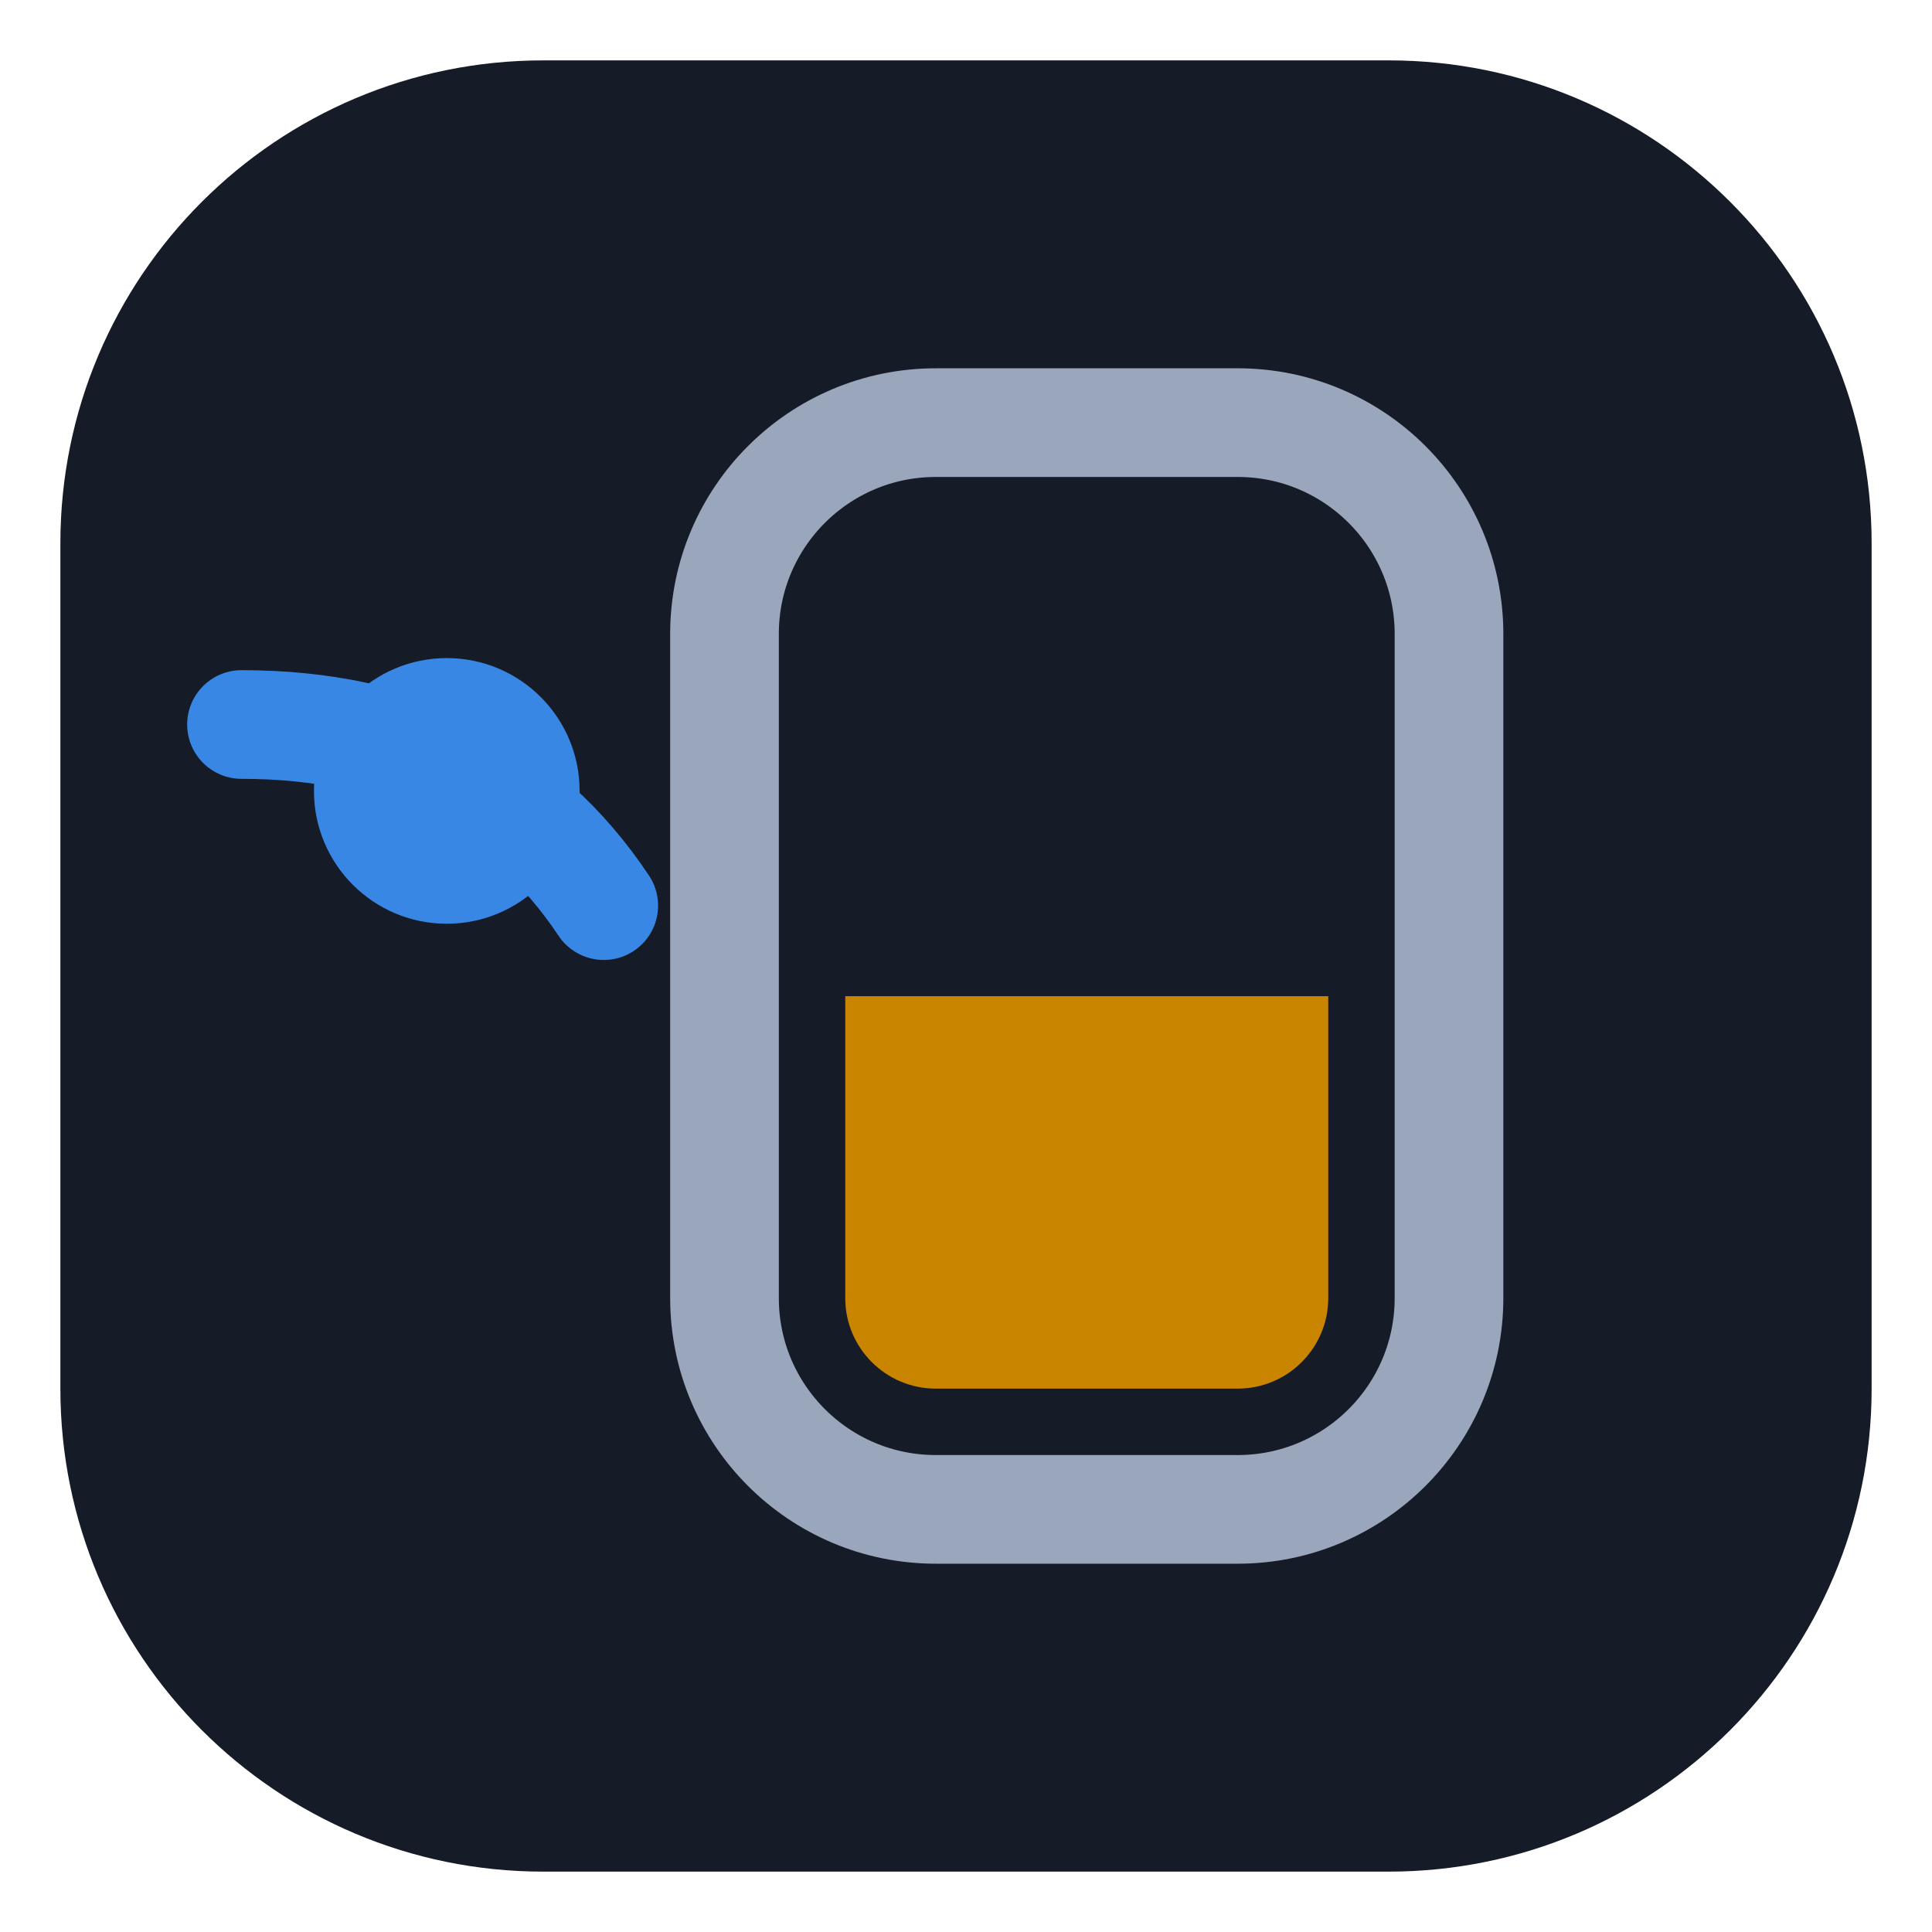
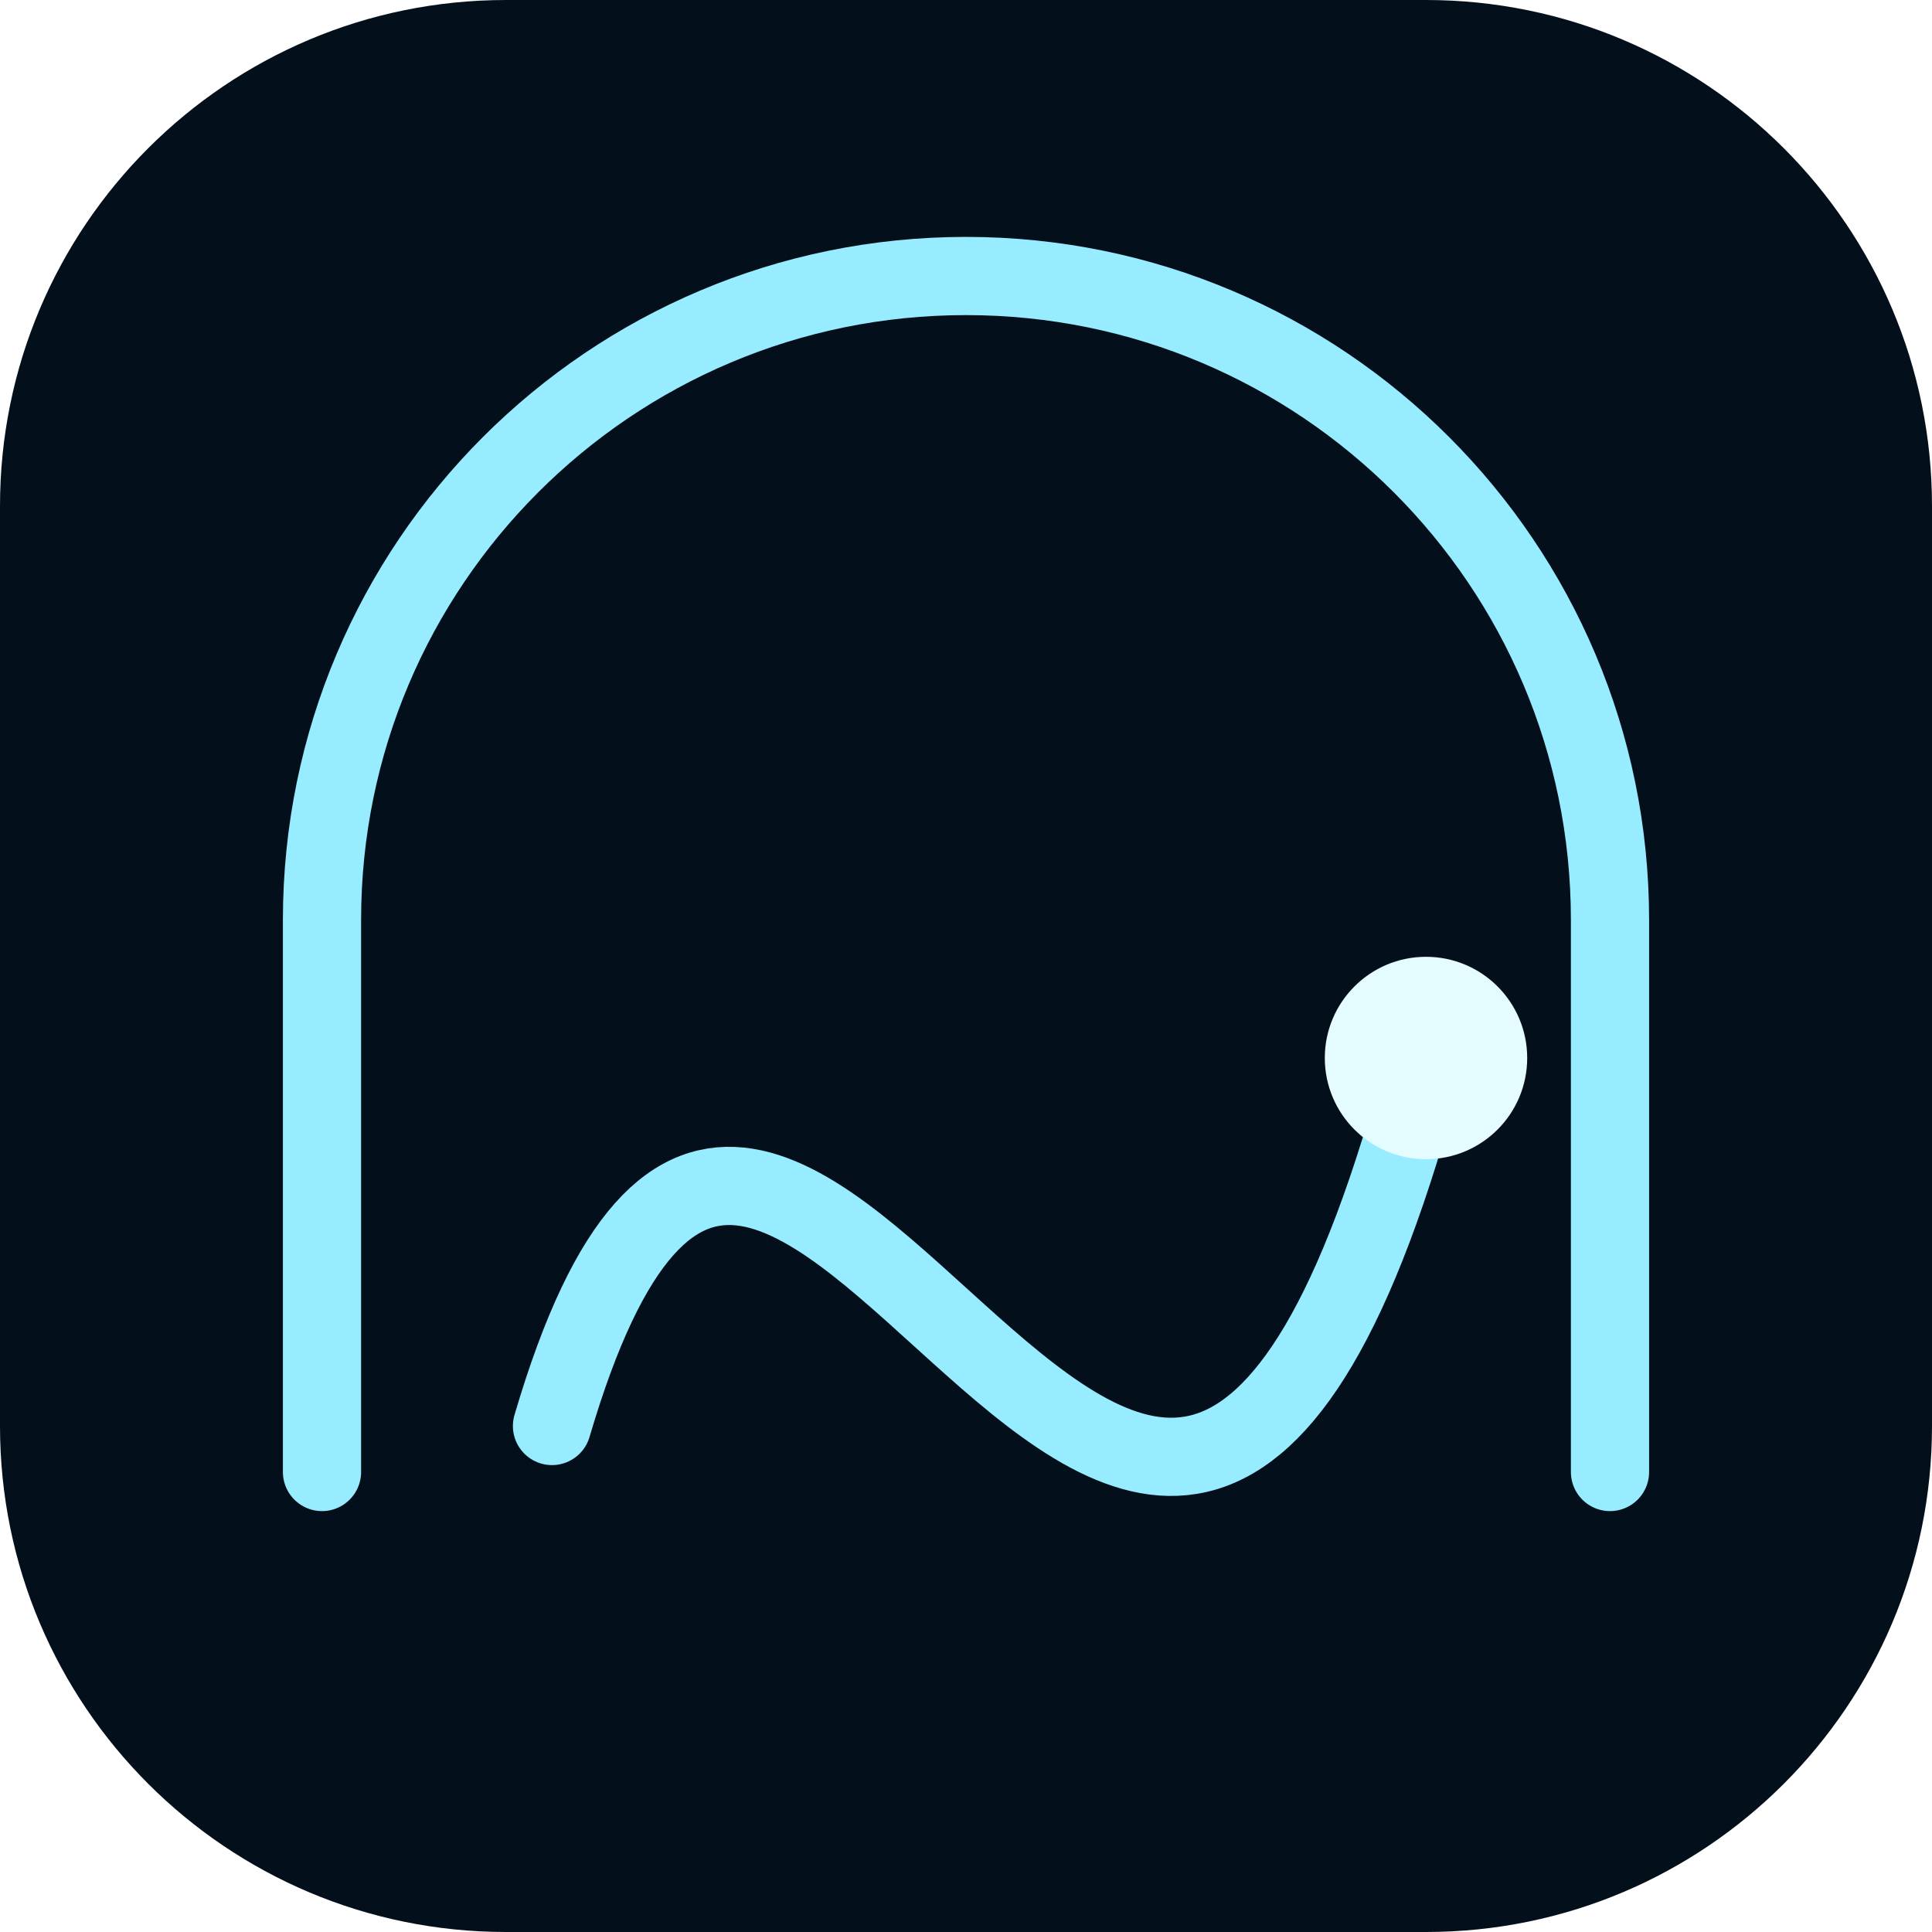
- <svg xmlns="http://www.w3.org/2000/svg" viewBox="0 0 32 32">
-   <rect x="1" y="1" width="30" height="30" rx="8" fill="#151b27" />
-   <rect x="12" y="7" width="12" height="18" rx="3.5" fill="none" stroke="#9aa6bb" stroke-width="1.8" />
-   <path d="M14 16.5 h8 v5 a1.5 1.5 0 0 1 -1.5 1.5 h-5 a1.5 1.5 0 0 1 -1.5 -1.5 Z" fill="#c98500" />
-   <path d="M4 12 q4 0 6 3" fill="none" stroke="#3987e5" stroke-width="1.8" stroke-linecap="round" />
-   <circle cx="7.4" cy="13.1" r="2.2" fill="#3987e5" />
+ <svg xmlns="http://www.w3.org/2000/svg" viewBox="0 0 42 42">
+   <rect width="42" height="42" rx="11" fill="#03101c" />
+   <path d="M7 32V20a14 14 0 0 1 28 0v12M12 31c5-17 13 15 19-8" fill="none" stroke="#98ecff" stroke-width="1.7" stroke-linecap="round" stroke-linejoin="round" />
+   <circle cx="31" cy="23" r="2.2" fill="#e4fbff" />
</svg>
